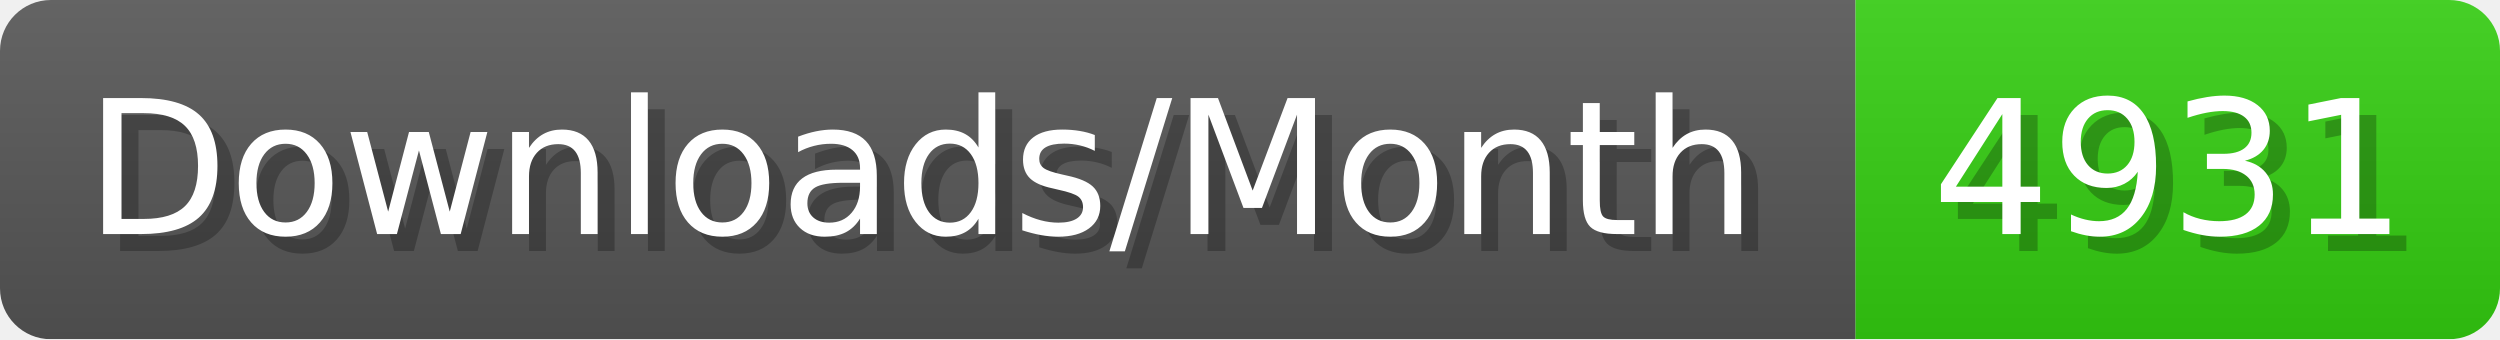
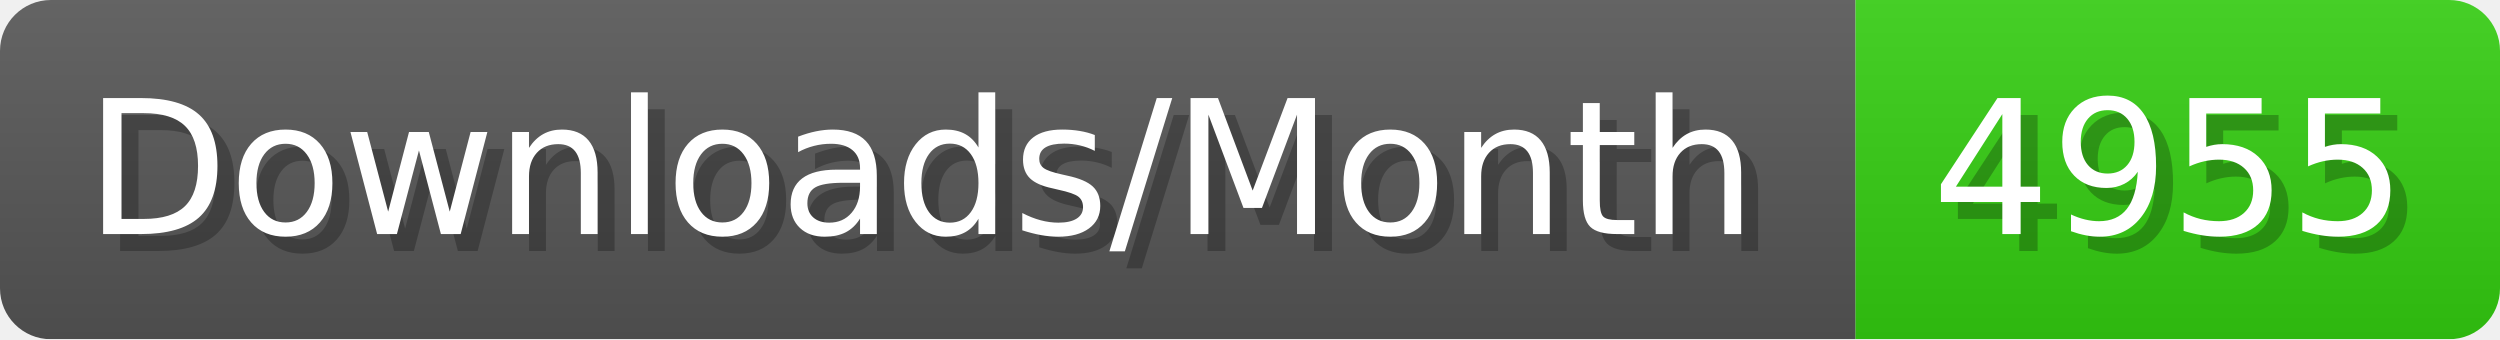
- <svg xmlns="http://www.w3.org/2000/svg" width="147.4" height="20" viewBox="0 0 1474 200" role="img" aria-label="Downloads/Month: 4931">
+ <svg xmlns="http://www.w3.org/2000/svg" width="147.4" height="20" viewBox="0 0 1474 200" role="img" aria-label="Downloads/Month: 4955">
  <linearGradient id="YlXUI" x2="0" y2="100%">
    <stop offset="0" stop-opacity=".1" stop-color="#EEE" />
    <stop offset="1" stop-opacity=".1" />
  </linearGradient>
  <mask id="JHhop">
    <rect width="1474" height="200" rx="30" fill="#FFF" />
  </mask>
  <g mask="url(#JHhop)">
    <rect width="1094" height="200" fill="#555" />
    <rect width="380" height="200" fill="#3C1" x="1094" />
    <rect width="1474" height="200" fill="url(#YlXUI)" />
  </g>
  <g aria-hidden="true" fill="#fff" text-anchor="start" font-family="Verdana,DejaVu Sans,sans-serif" font-size="110">
    <text x="60" y="148" textLength="994" fill="#000" opacity="0.25">Downloads/Month</text>
    <text x="50" y="138" textLength="994">Downloads/Month</text>
-     <text x="1149" y="148" textLength="280" fill="#000" opacity="0.25">4931</text>
-     <text x="1139" y="138" textLength="280">4931</text>
+     <text x="1149" y="148" textLength="280" fill="#000" opacity="0.25">4955</text>
+     <text x="1139" y="138" textLength="280">4955</text>
  </g>
</svg>
